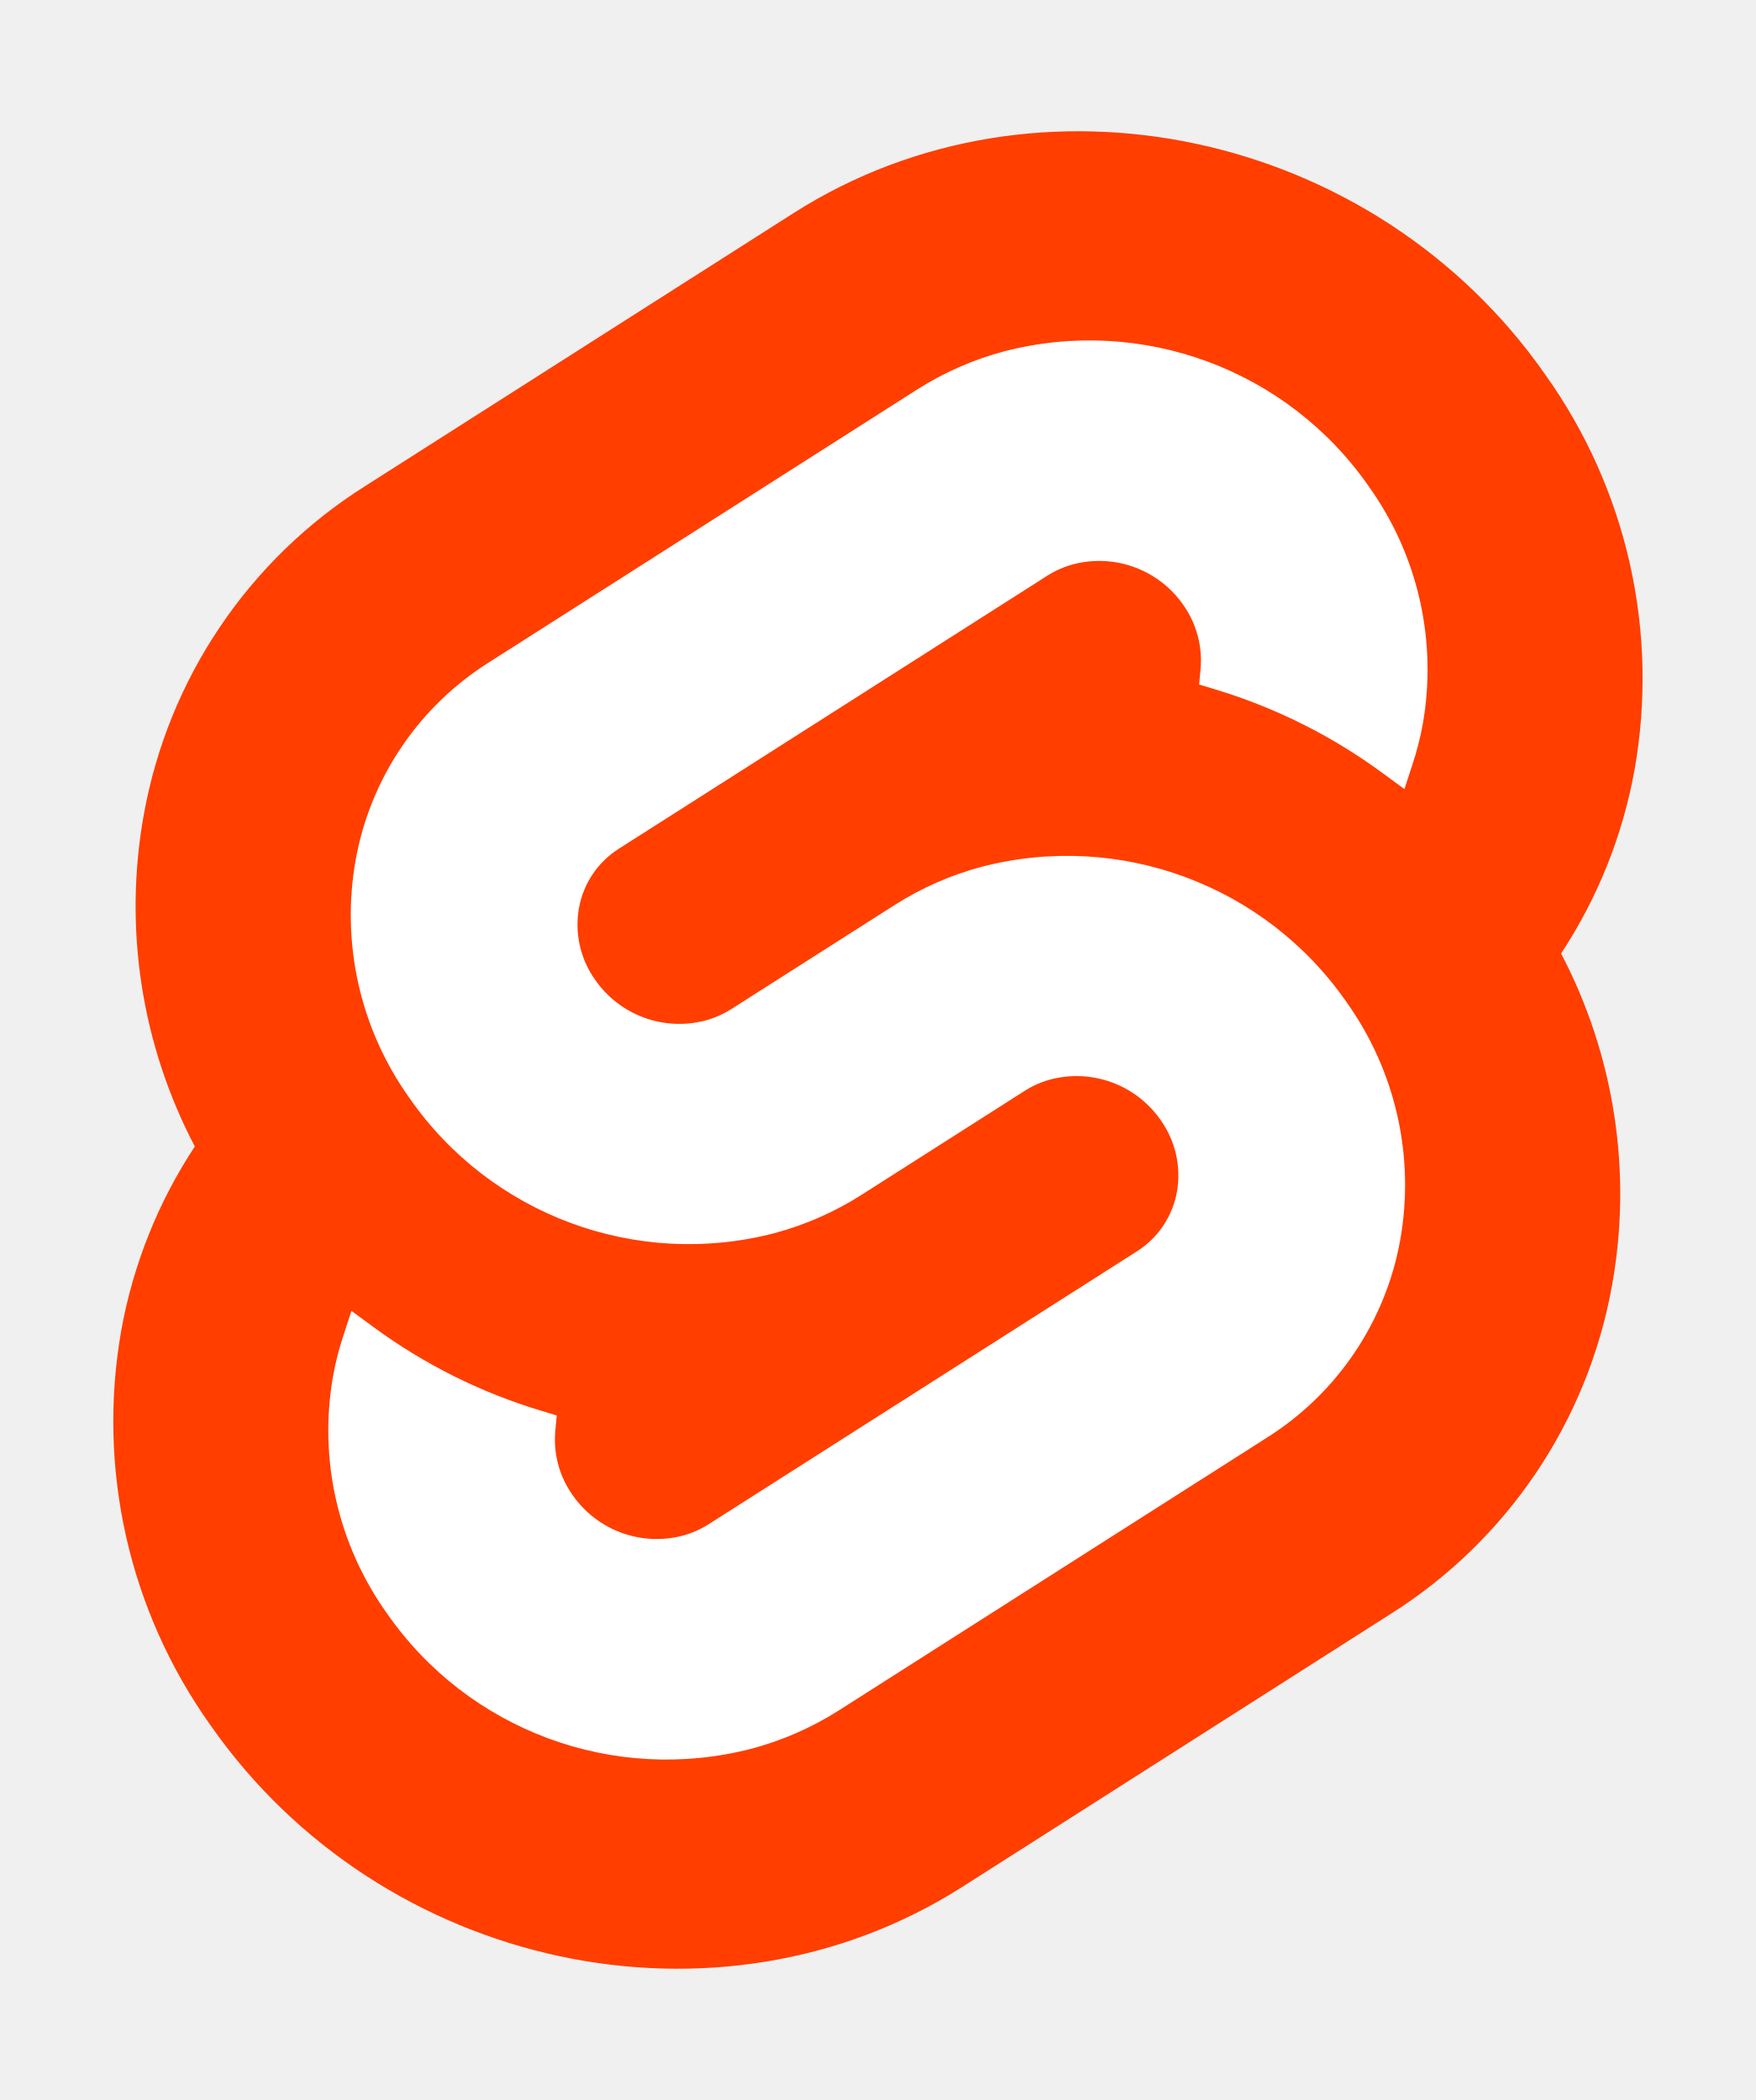
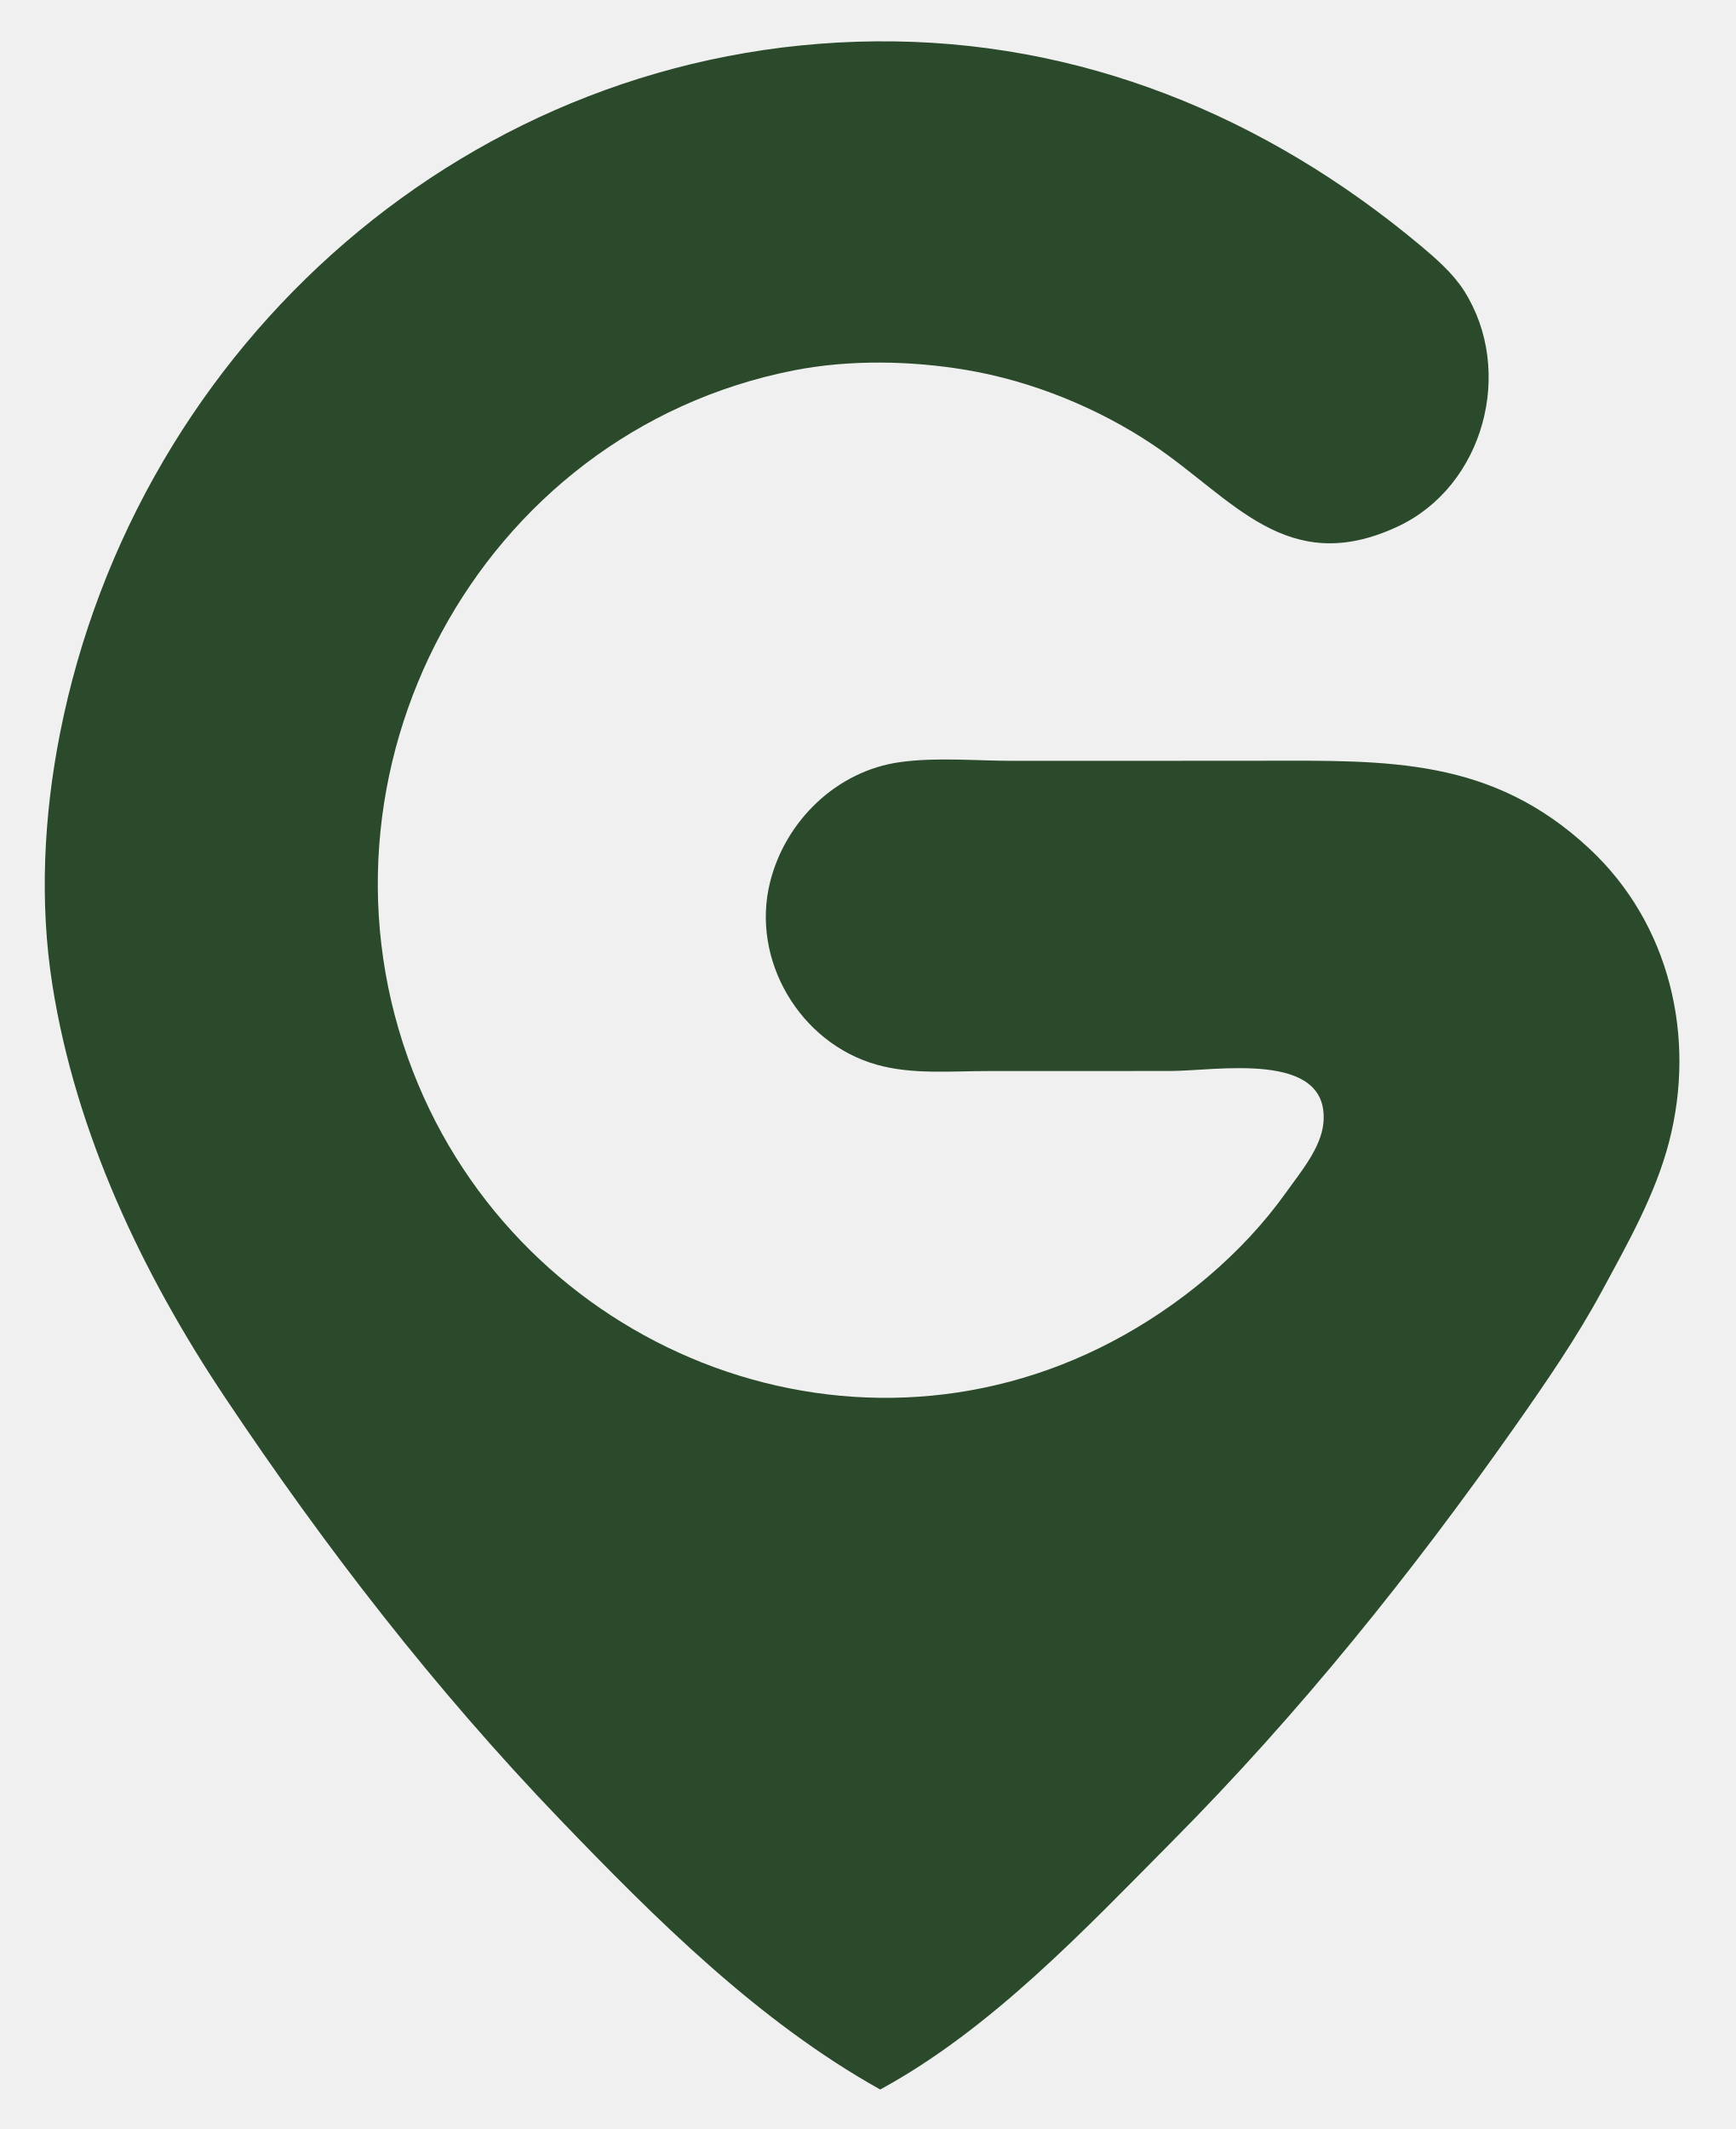
- <svg xmlns="http://www.w3.org/2000/svg" width="107" height="128" viewBox="0 0 107 128">
-   <path d="M94.157 22.819c-10.4-14.885-30.94-19.297-45.792-9.835L22.282 29.608A29.92 29.92 0 0 0 8.764 49.65a31.5 31.5 0 0 0 3.108 20.231 30 30 0 0 0-4.477 11.183 31.9 31.9 0 0 0 5.448 24.116c10.402 14.887 30.942 19.297 45.791 9.835l26.083-16.624A29.92 29.92 0 0 0 98.235 78.35a31.53 31.53 0 0 0-3.105-20.232 30 30 0 0 0 4.474-11.182 31.88 31.88 0 0 0-5.447-24.116" style="fill:#ff3e00" />
-   <path d="M45.817 106.582a20.72 20.72 0 0 1-22.237-8.243 19.17 19.17 0 0 1-3.277-14.503 18 18 0 0 1 .624-2.435l.49-1.498 1.337.981a33.6 33.6 0 0 0 10.203 5.098l.97.294-.09.968a5.85 5.85 0 0 0 1.052 3.878 6.24 6.24 0 0 0 6.695 2.485 5.8 5.8 0 0 0 1.603-.704L69.27 76.28a5.43 5.43 0 0 0 2.45-3.631 5.8 5.8 0 0 0-.987-4.371 6.24 6.24 0 0 0-6.698-2.487 5.7 5.7 0 0 0-1.6.704l-9.953 6.345a19 19 0 0 1-5.296 2.326 20.72 20.72 0 0 1-22.237-8.243 19.17 19.17 0 0 1-3.277-14.502 17.99 17.99 0 0 1 8.13-12.052l26.081-16.623a19 19 0 0 1 5.3-2.329 20.72 20.72 0 0 1 22.237 8.243 19.17 19.17 0 0 1 3.277 14.503 18 18 0 0 1-.624 2.435l-.49 1.498-1.337-.98a33.6 33.6 0 0 0-10.203-5.1l-.97-.294.09-.968a5.86 5.86 0 0 0-1.052-3.878 6.24 6.24 0 0 0-6.696-2.485 5.8 5.8 0 0 0-1.602.704L37.73 51.72a5.42 5.42 0 0 0-2.449 3.63 5.79 5.79 0 0 0 .986 4.372 6.24 6.24 0 0 0 6.698 2.486 5.8 5.8 0 0 0 1.602-.704l9.952-6.342a19 19 0 0 1 5.295-2.328 20.72 20.72 0 0 1 22.237 8.242 19.17 19.17 0 0 1 3.277 14.503 18 18 0 0 1-8.13 12.053l-26.081 16.622a19 19 0 0 1-5.3 2.328" style="fill:#fff" />
+ <svg xmlns="http://www.w3.org/2000/svg" viewBox="0 0 353.1 433.0">
+   <style>path{fill:#2b4a2b}@media(prefers-color-scheme:dark){path{fill:#9fbf9f}}</style>
+   <path fill-rule="evenodd" d="M179.06 424.97C154.30 411.14 133.39 390.31 113.89 370.02C88.39 343.48 66.15 314.72 45.73 284.15C28.91 258.97 15.41 230.42 10.66 200.34C8.00 183.50 8.91 165.86 12.20 149.19C27.86 69.82 95.96 9.20 178.06 8.41C219.62 8.00 257.39 23.54 288.94 49.92C292.13 52.59 295.56 55.58 297.82 59.11C308.18 75.36 301.93 98.91 284.29 107.11C261.73 117.61 250.80 101.33 234.48 90.41C223.36 82.97 209.99 77.53 196.79 75.28C185.40 73.34 172.84 73.10 161.49 75.33C97.26 87.96 60.46 157.26 84.02 217.94C105.87 274.22 172.01 301.32 226.15 272.90C239.80 265.74 252.69 255.09 261.65 242.49C264.53 238.44 268.80 233.43 269.23 228.29C270.46 213.51 247.31 217.83 238.06 217.82C225.73 217.82 213.39 217.83 201.06 217.83C193.57 217.83 185.60 218.59 178.31 216.53C162.71 212.11 152.69 195.22 156.66 179.39C159.78 166.93 170.20 156.79 183.10 155.00C190.54 153.97 198.55 154.74 206.06 154.74C223.06 154.73 240.06 154.75 257.06 154.72C282.43 154.68 303.47 154.09 323.31 172.58C339.68 187.82 345.10 210.89 339.52 232.31C336.74 243.00 331.08 252.96 325.86 262.61C320.71 272.13 314.47 281.19 308.25 290.04C287.23 319.94 264.36 348.40 238.59 374.37C220.62 392.47 201.68 412.66 179.06 424.97Z" />
</svg>
